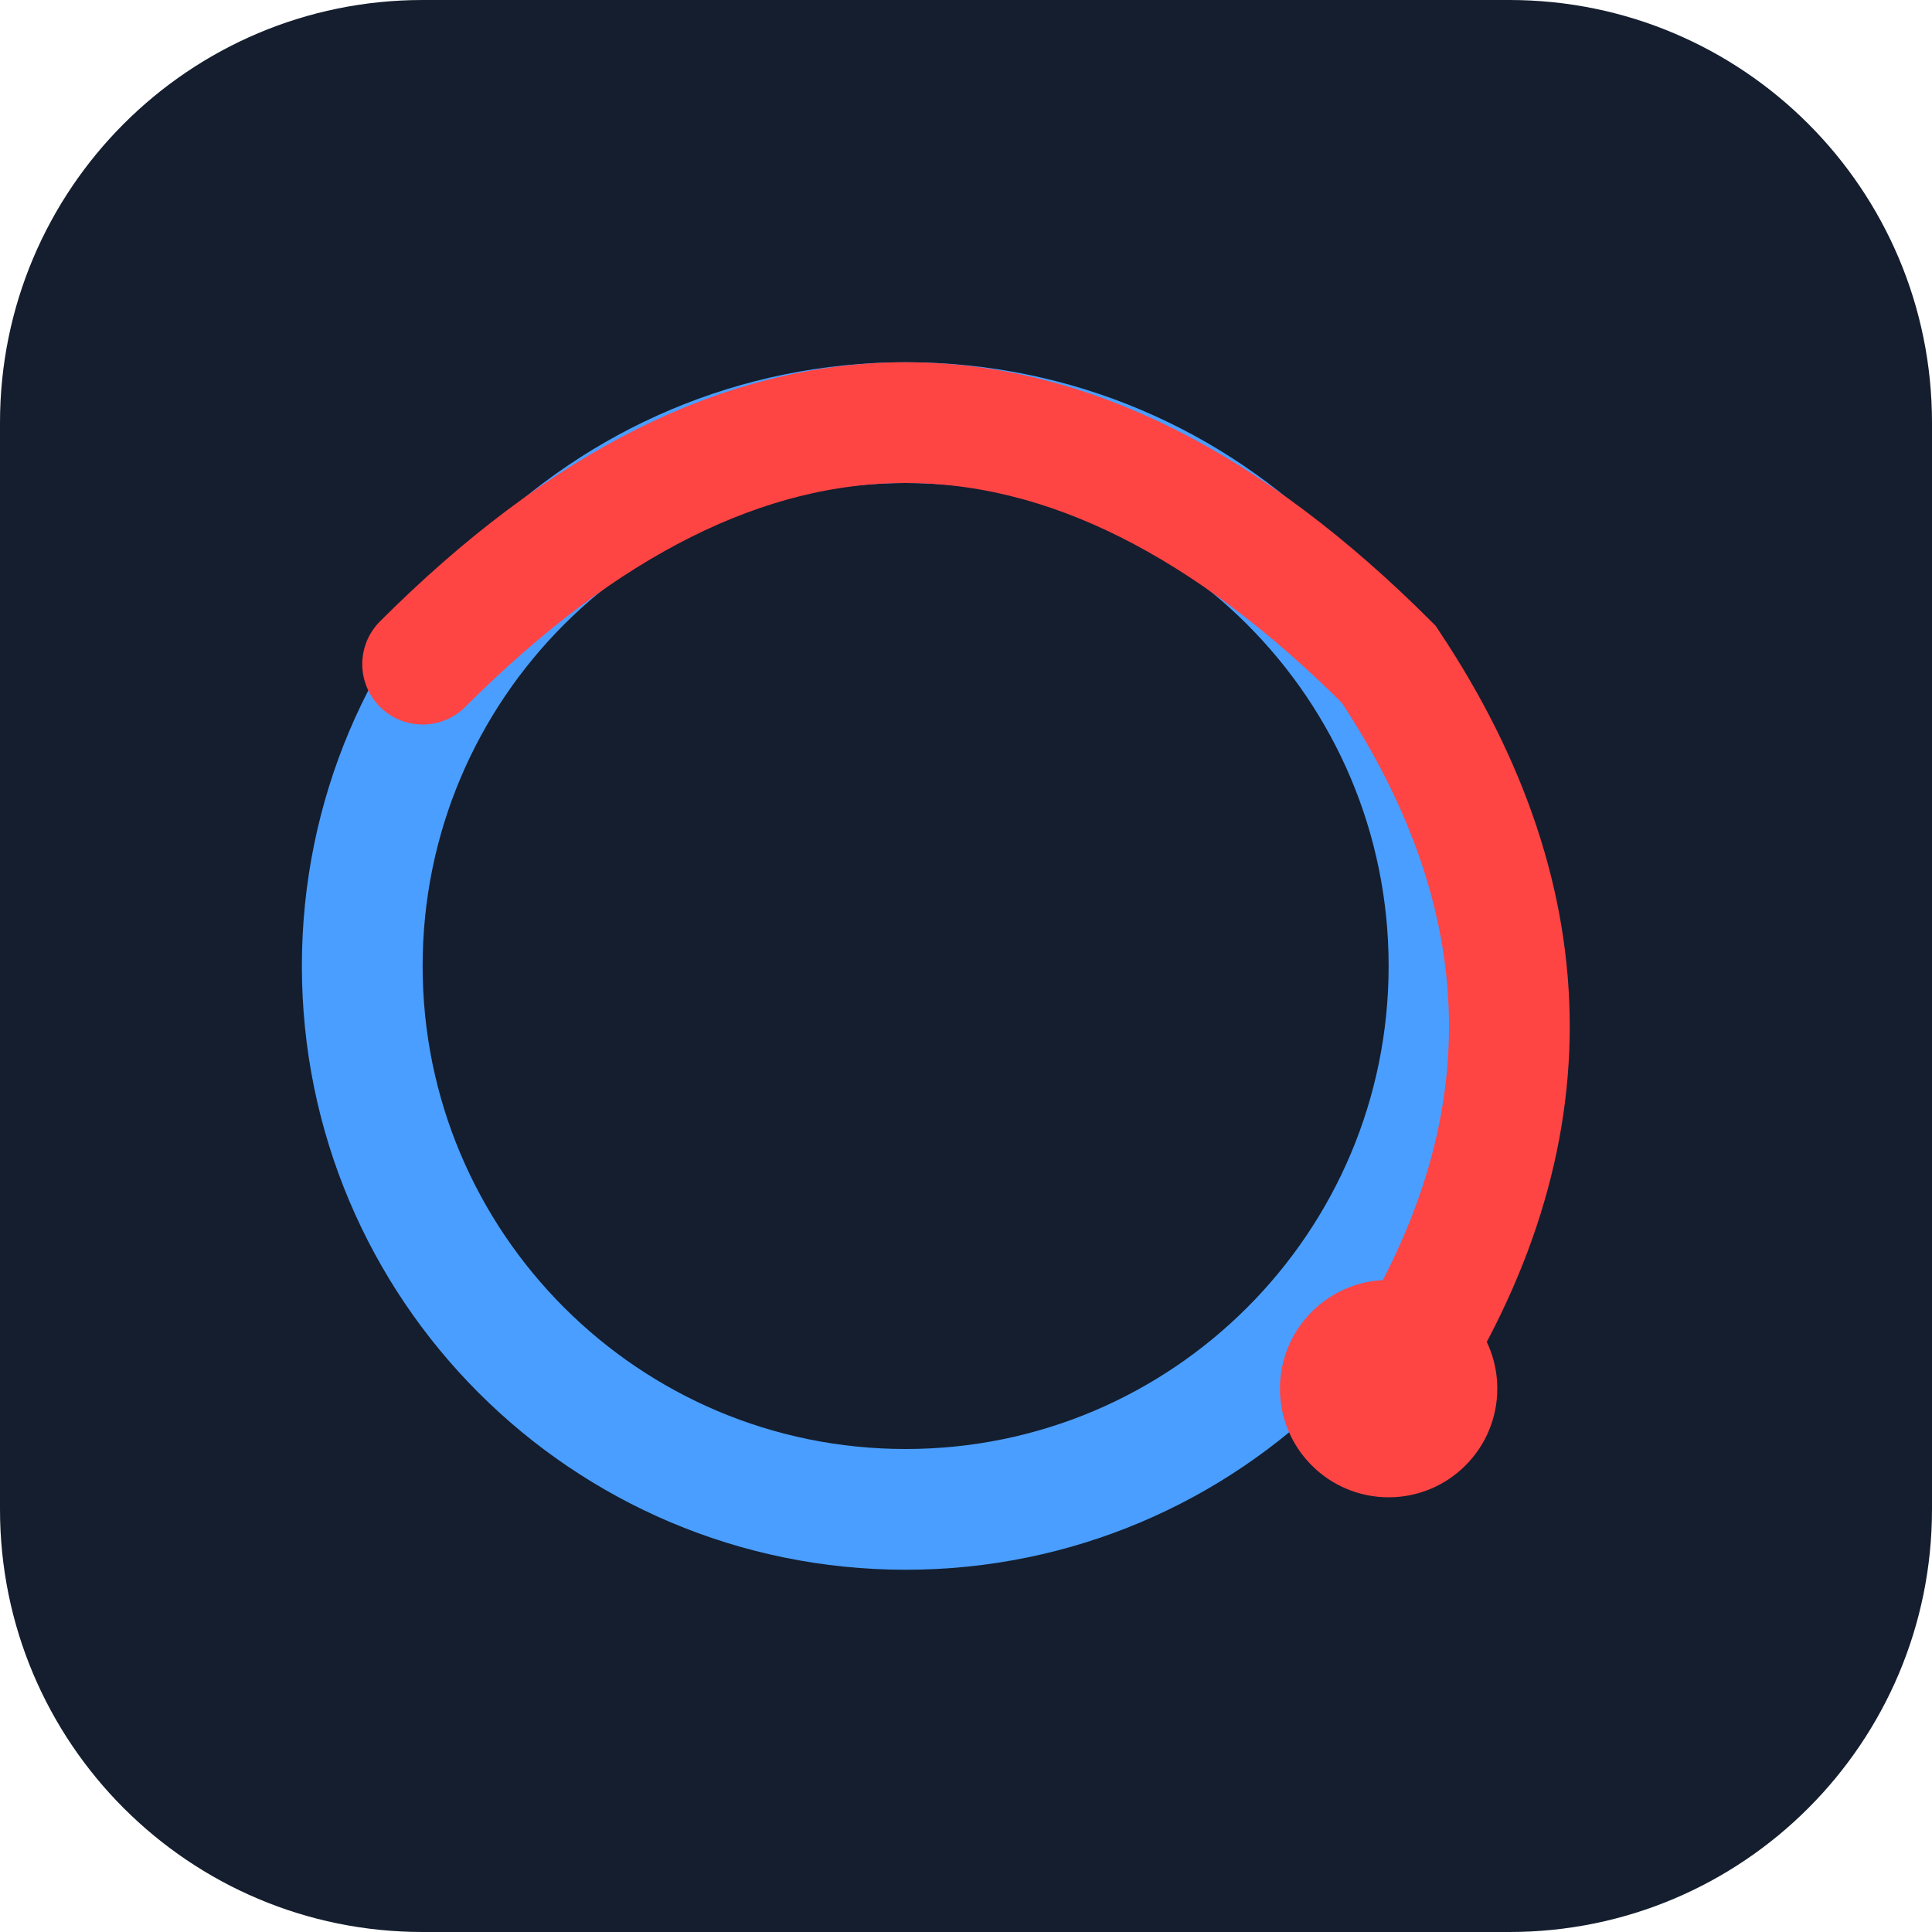
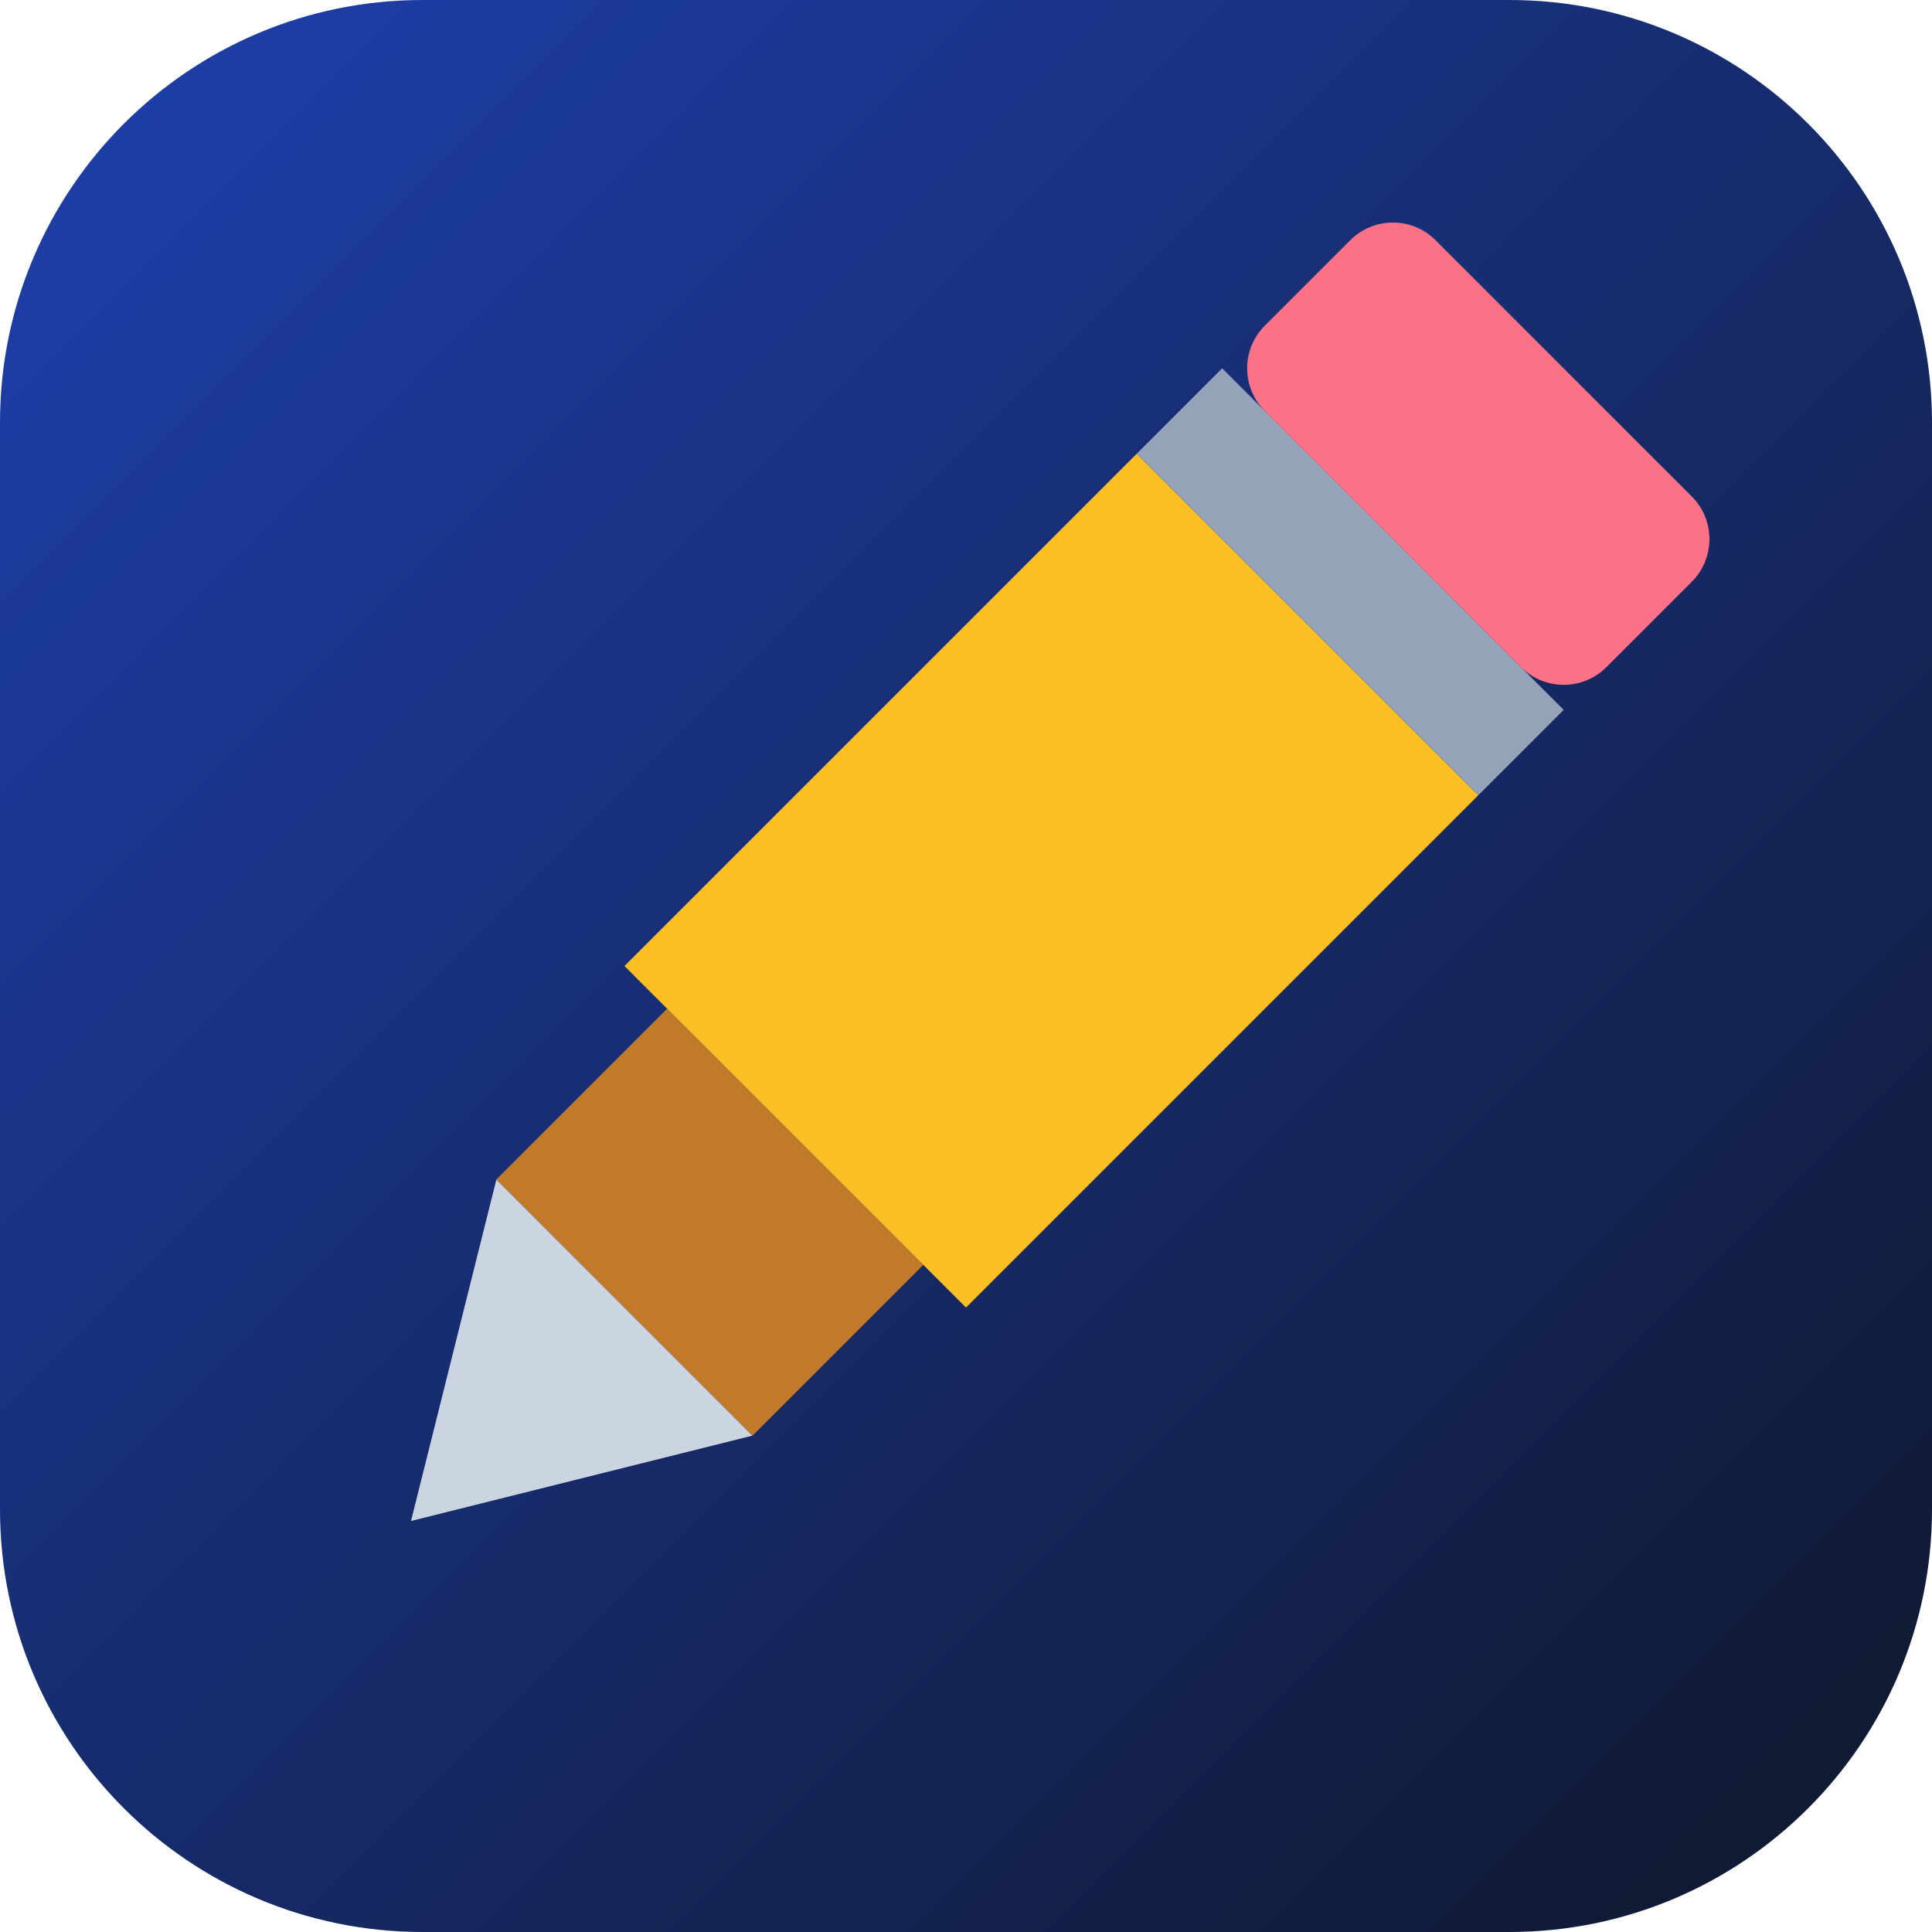
<svg xmlns="http://www.w3.org/2000/svg" viewBox="0 0 32 32">
-   <rect width="32" height="32" rx="7" fill="#141e2e" />
-   <circle cx="15" cy="16" r="9" fill="none" stroke="#4a9eff" stroke-width="2" />
-   <path d="M7 11 Q15 3 23 11 Q27 17 23 23" fill="none" stroke="#ff4444" stroke-width="2" stroke-linecap="round" />
-   <circle cx="23" cy="23" r="1.8" fill="#ff4444" />
+   <defs>
+     <linearGradient id="bg" x1="0" y1="0" x2="1" y2="1">
+       <stop offset="0%" stop-color="#1e40af" />
+       <stop offset="100%" stop-color="#0f172a" />
+     </linearGradient>
+   </defs>
+   <rect width="32" height="32" rx="7" fill="url(#bg)" />
+   <g transform="rotate(-45 16 16)">
+     <polygon points="3,16 8,13 8,19" fill="#cbd5e1" />
+     <rect x="8" y="13" width="4" height="6" fill="#c07a2a" />
+     <rect x="12" y="12" width="12" height="8" fill="#fbbf24" />
+     <rect x="24" y="12" width="2" height="8" fill="#94a3b8" />
+     <rect x="26" y="12" width="4" height="8" rx="1" fill="#fb7185" />
+   </g>
</svg>
